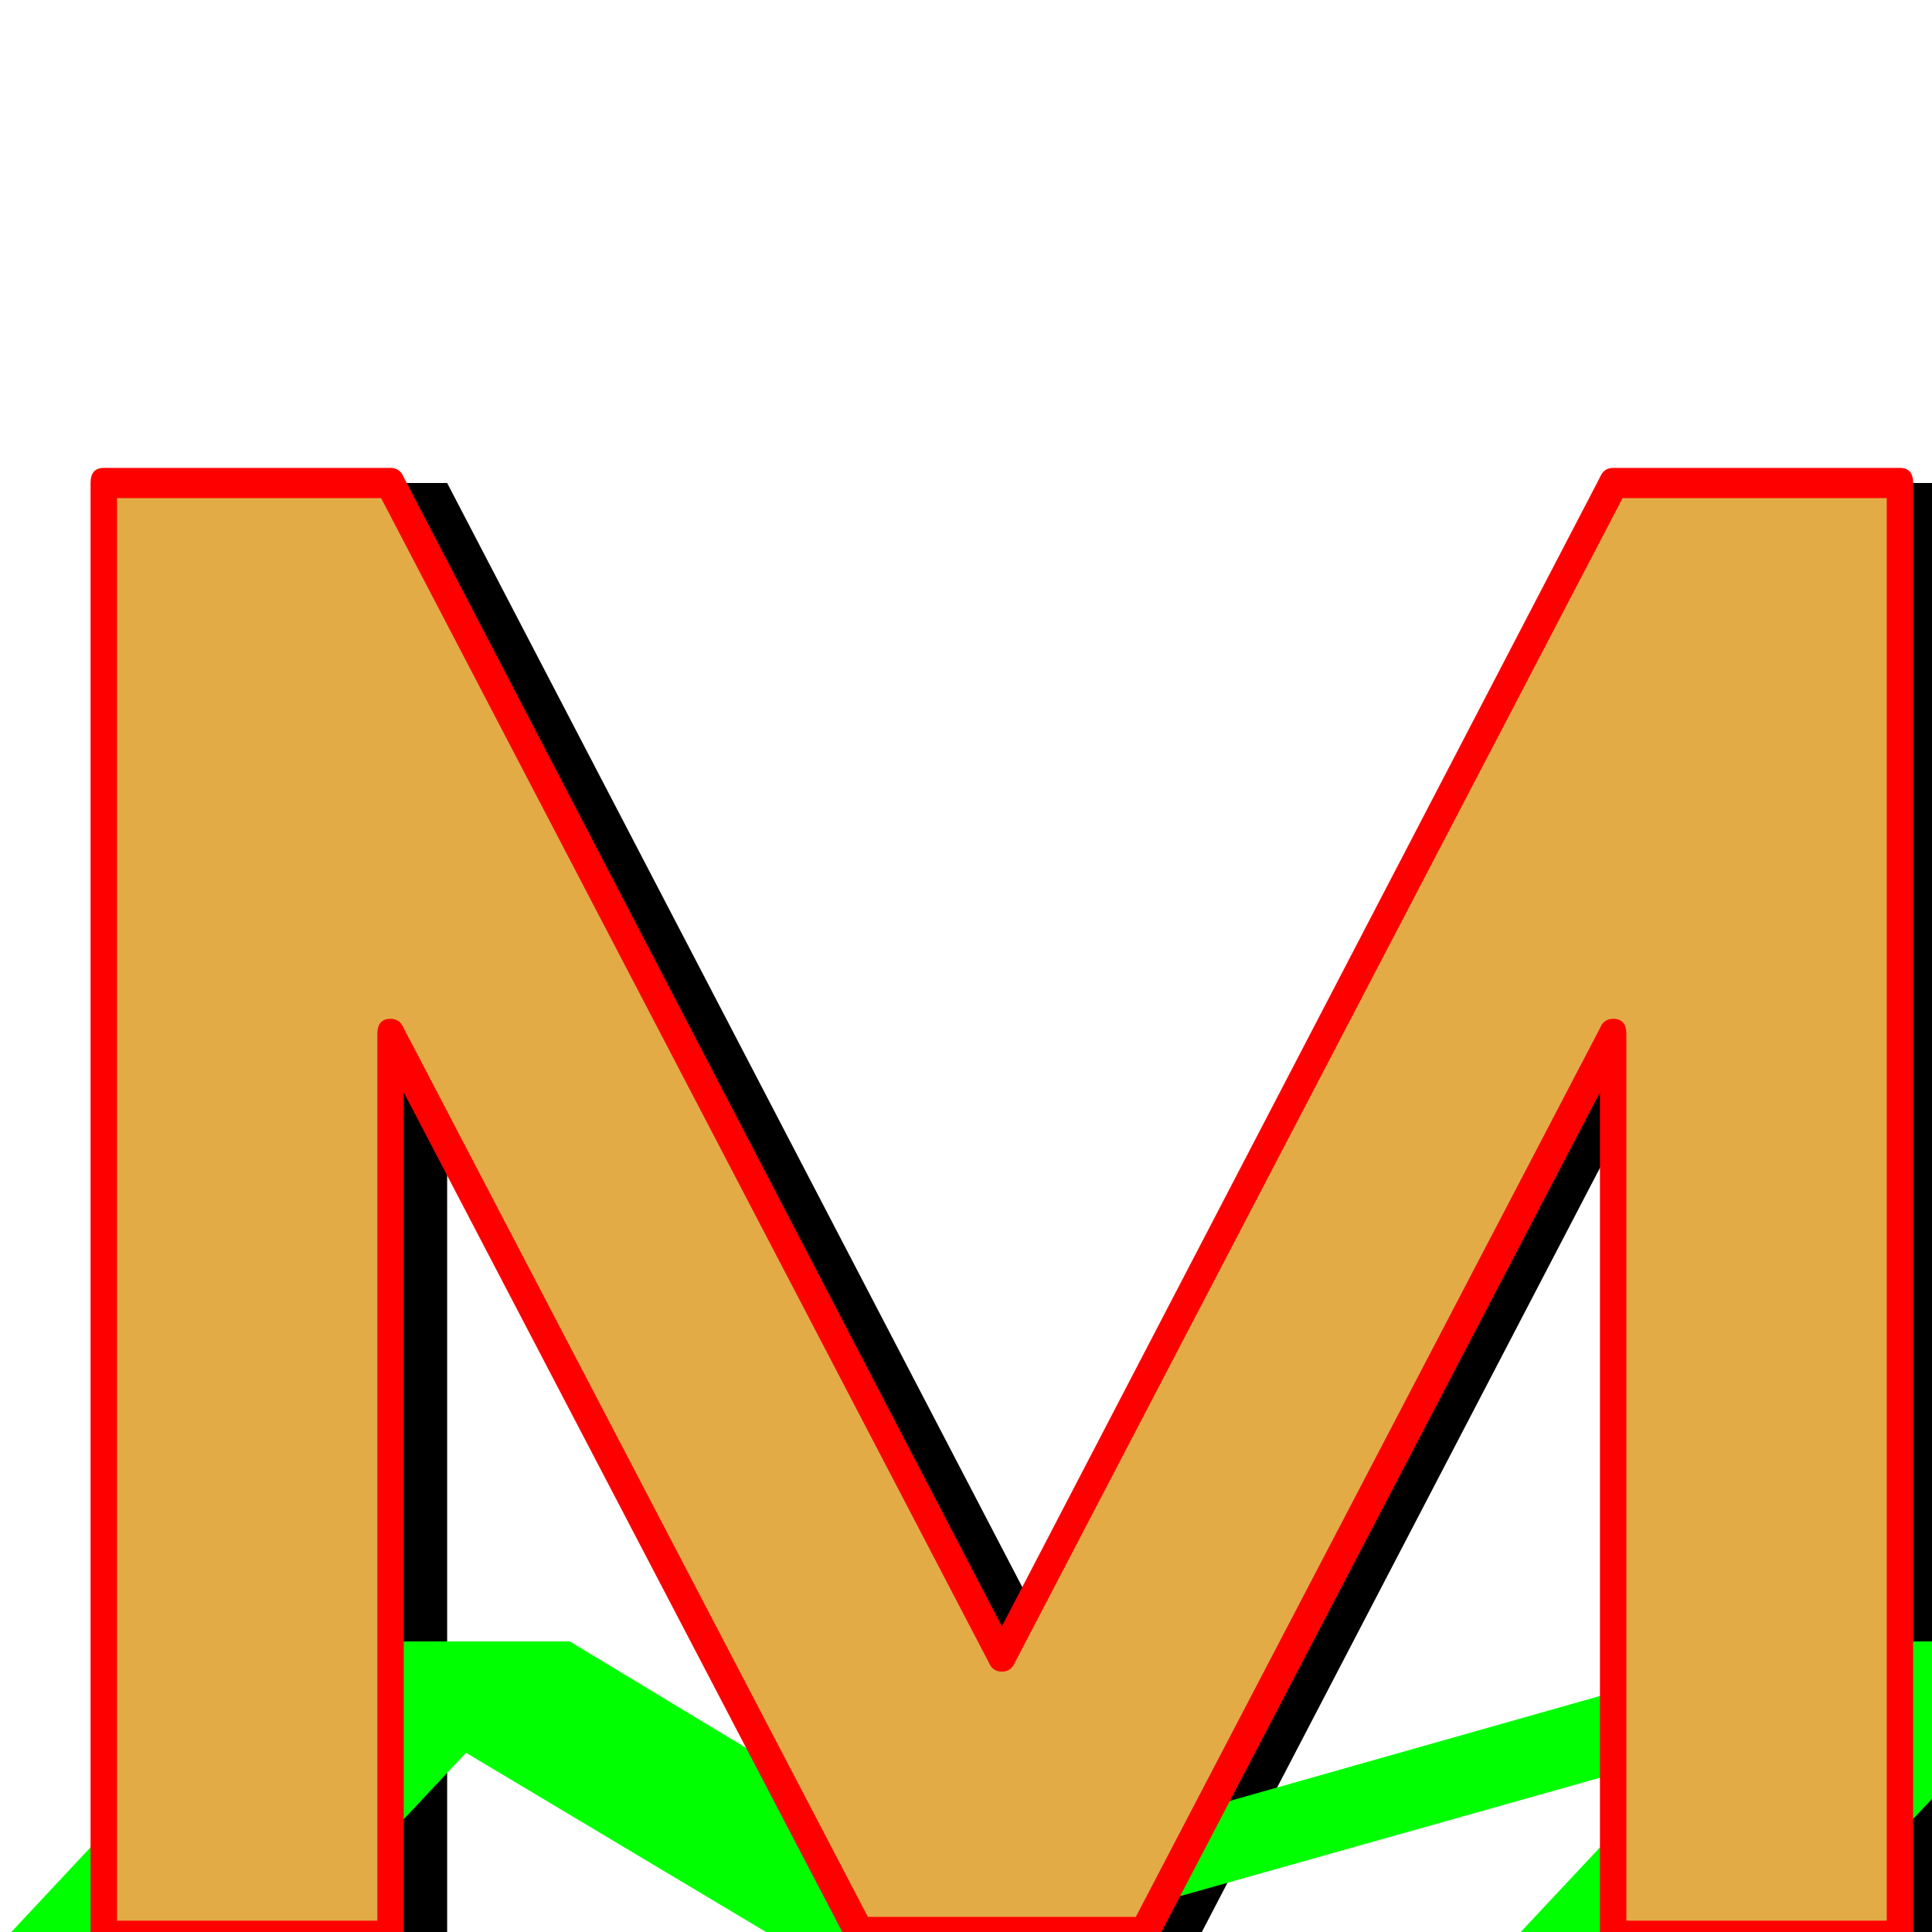
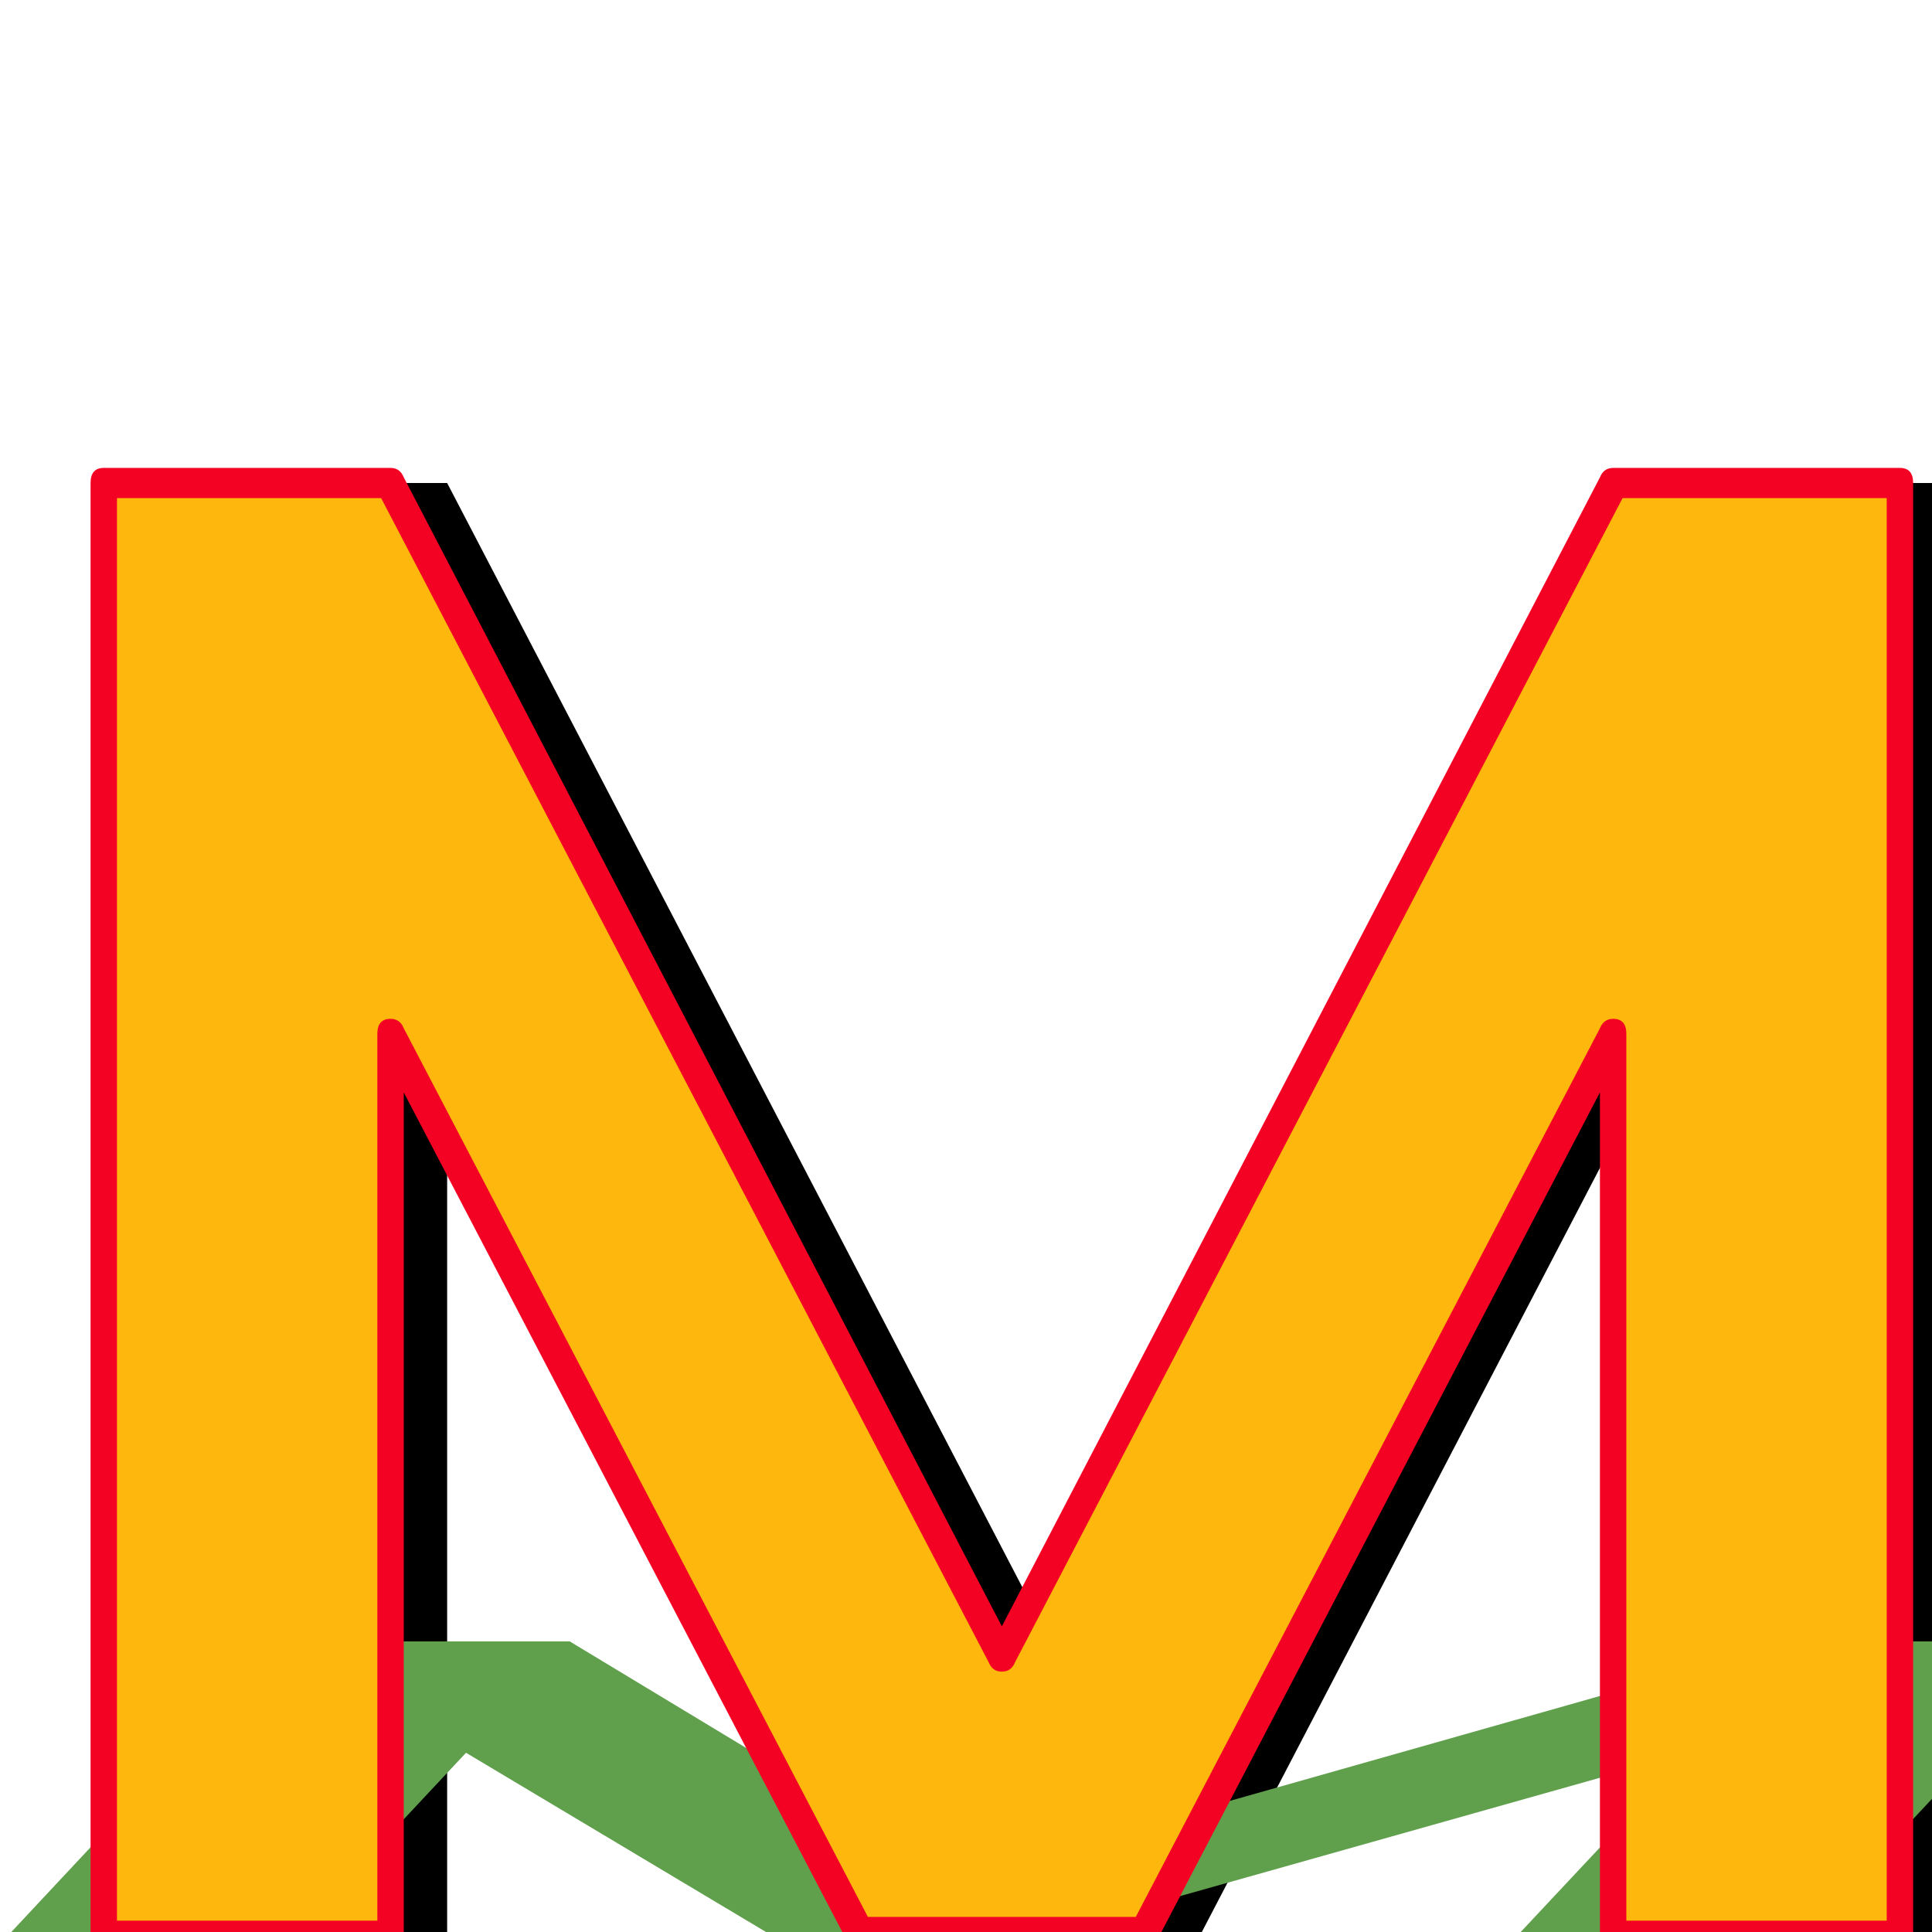
<svg xmlns="http://www.w3.org/2000/svg" viewBox="0 -1024 1024 1024">
  <path fill="#000000" d="M85 -768H237L561 -146L885 -768H1037V2H885V-476L637 0H485L237 -476V2H85Z" />
-   <path fill="#00ff00" d="M150 -154H302L509 -29L950 -154H1102L958 0H806L895 -95L558 0H406L247 -95L158 0H6Z" />
-   <path fill="#e3ab45" d="M50 -768H202L526 -146L850 -768H1002V2H850V-476L602 0H450L202 -476V2H50Z" />
-   <path fill="#ff0000" d="M55 -776H207Q212 -776 214 -771L531 -162L848 -771Q850 -776 855 -776H1007Q1014 -776 1014 -768V2Q1014 10 1007 10H855Q848 10 848 2V-445L614 3Q612 8 607 8H455Q450 8 448 3L214 -445V2Q214 10 207 10H55Q48 10 48 2V-768Q48 -776 55 -776ZM62 -760V-6H200V-476Q200 -484 207 -484Q212 -484 214 -479L460 -8H602L848 -479Q850 -484 855 -484Q862 -484 862 -476V-6H1000V-760H860L538 -143Q536 -138 531 -138Q526 -138 524 -143L202 -760Z" />
+   <path fill="#60a04c" d="M150 -154H302L509 -29L950 -154H1102L958 0H806L895 -95L558 0H406L247 -95L158 0H6Z" />
+   <path fill="#fdb70d" d="M50 -768H202L526 -146L850 -768H1002V2H850V-476L602 0H450L202 -476V2H50Z" />
+   <path fill="#f40224" d="M55 -776H207Q212 -776 214 -771L531 -162L848 -771Q850 -776 855 -776H1007Q1014 -776 1014 -768V2Q1014 10 1007 10H855Q848 10 848 2V-445L614 3Q612 8 607 8H455Q450 8 448 3L214 -445V2Q214 10 207 10H55Q48 10 48 2V-768Q48 -776 55 -776ZM62 -760V-6H200V-476Q200 -484 207 -484Q212 -484 214 -479L460 -8H602L848 -479Q850 -484 855 -484Q862 -484 862 -476V-6H1000V-760H860L538 -143Q536 -138 531 -138Q526 -138 524 -143L202 -760Z" />
</svg>
